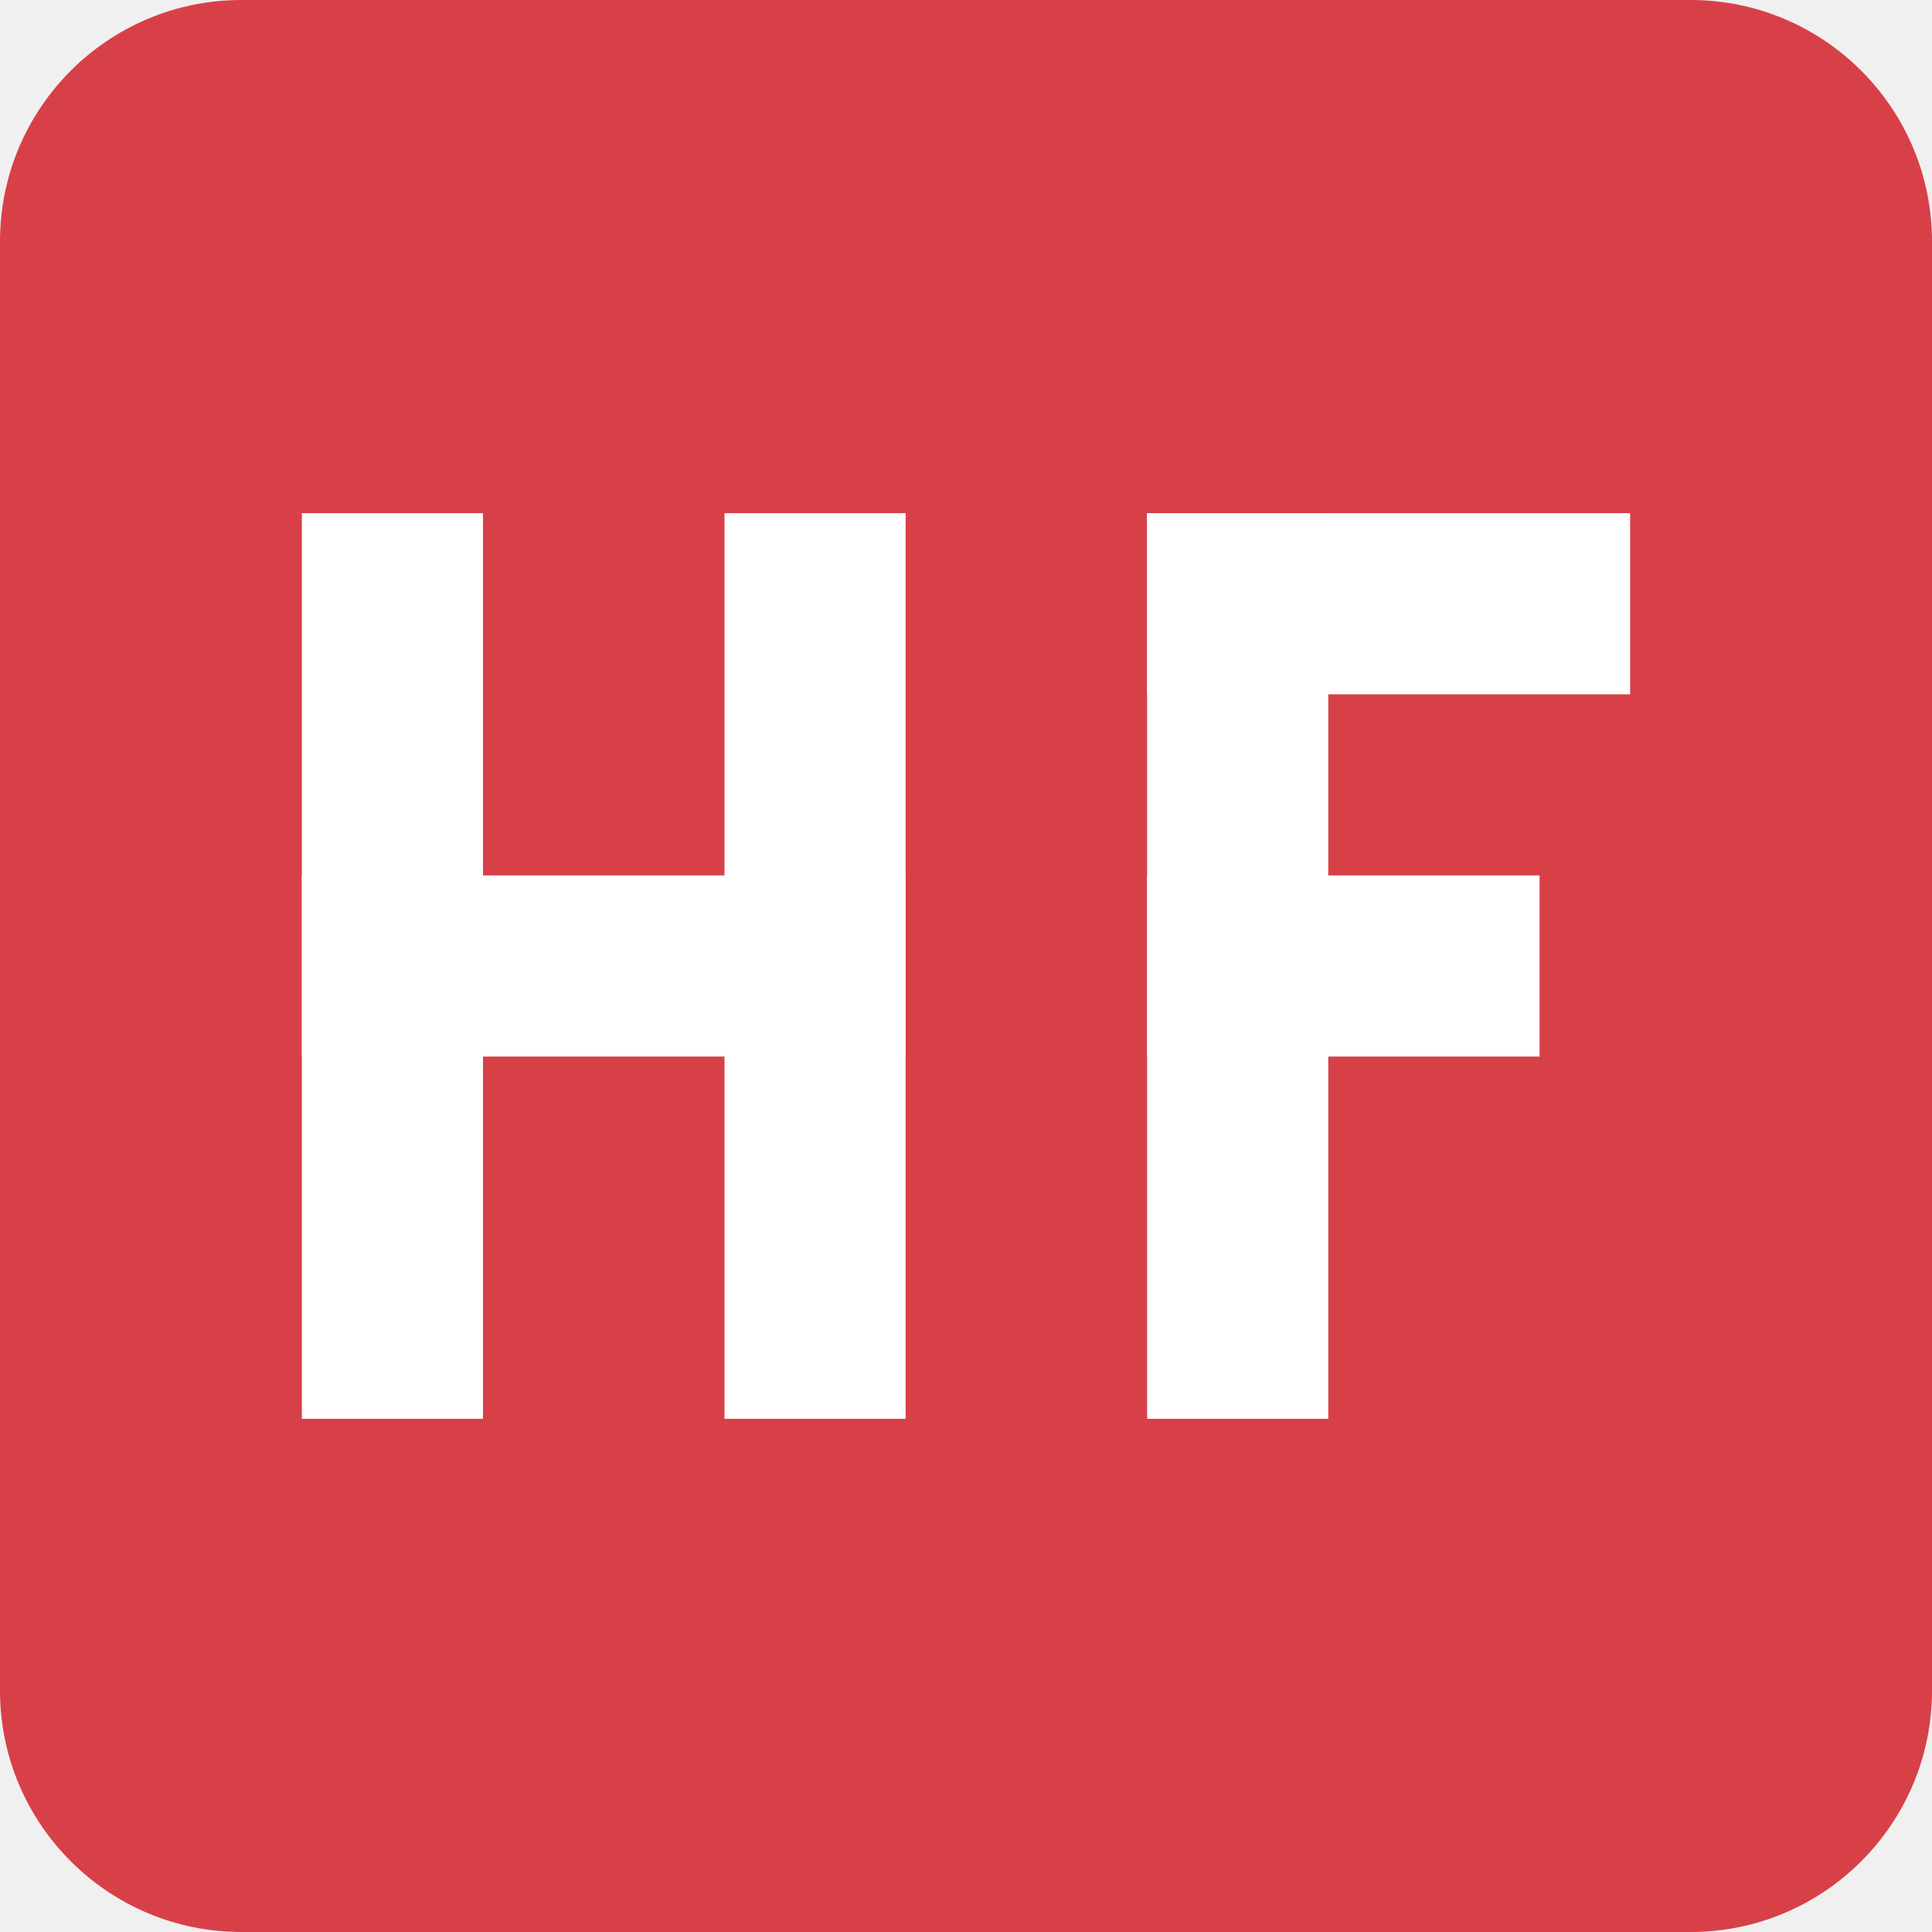
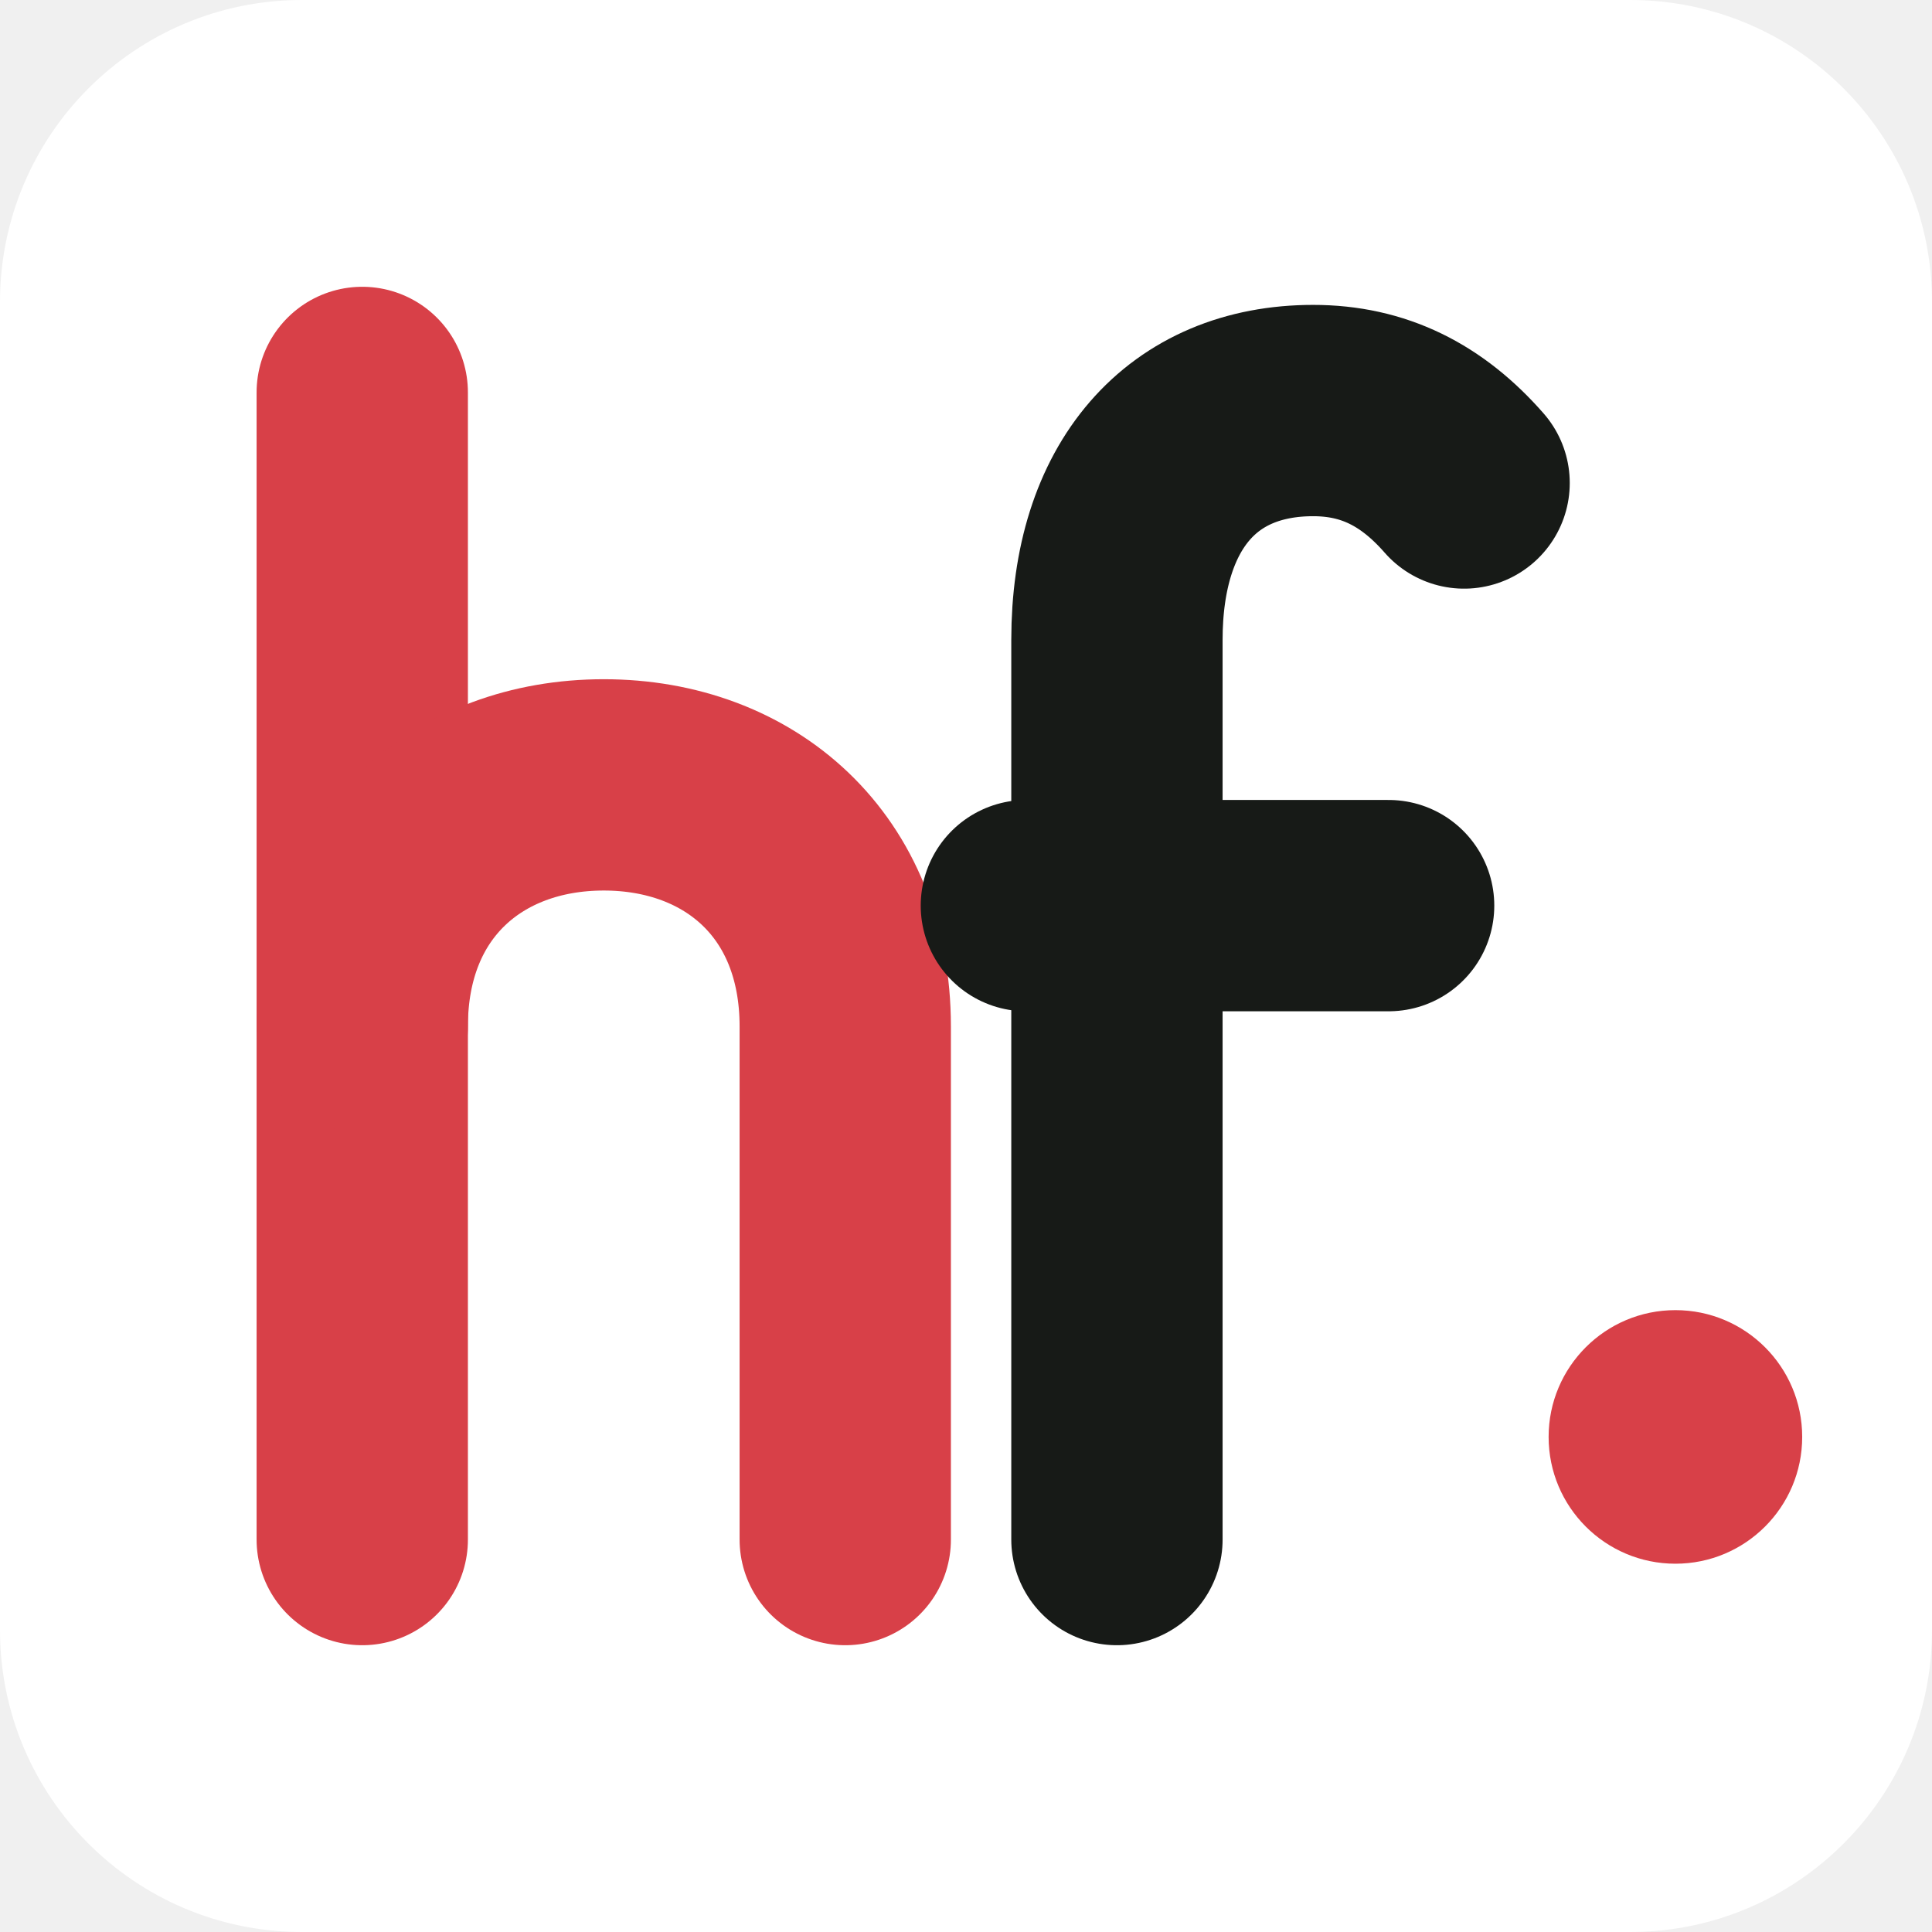
- <svg xmlns="http://www.w3.org/2000/svg" viewBox="0 0 64 64" role="img" aria-label="HF">
-   <rect width="64" height="64" rx="8" fill="#d84048" />
-   <g fill="#ffffff">
-     <rect x="10" y="17" width="6" height="30" />
-     <rect x="24" y="17" width="6" height="30" />
-     <rect x="10" y="29" width="20" height="6" />
-     <rect x="38" y="17" width="6" height="30" />
-     <rect x="38" y="17" width="16" height="6" />
-     <rect x="38" y="29" width="13" height="6" />
+ <svg xmlns="http://www.w3.org/2000/svg" viewBox="0 0 64 64" role="img" aria-label="hf.">
+   <rect width="64" height="64" rx="10" fill="#ffffff" />
+   <g fill="none" stroke-width="7" stroke-linecap="round" stroke-linejoin="round">
+     <path d="M12 13V51" stroke="#d84048" />
+     <path d="M12 34c0-5 3.5-8 8-8s8 3 8 8v17" stroke="#d84048" />
+     <path d="M48.5 16c-1.4-1.6-3-2.4-5-2.4-4 0-6.5 2.8-6.5 7.6v29.8" stroke="#171a17" />
+     <path d="M34 30h12" stroke="#171a17" />
  </g>
+   <circle cx="55.5" cy="47.6" r="4.2" fill="#d84048" />
</svg>
